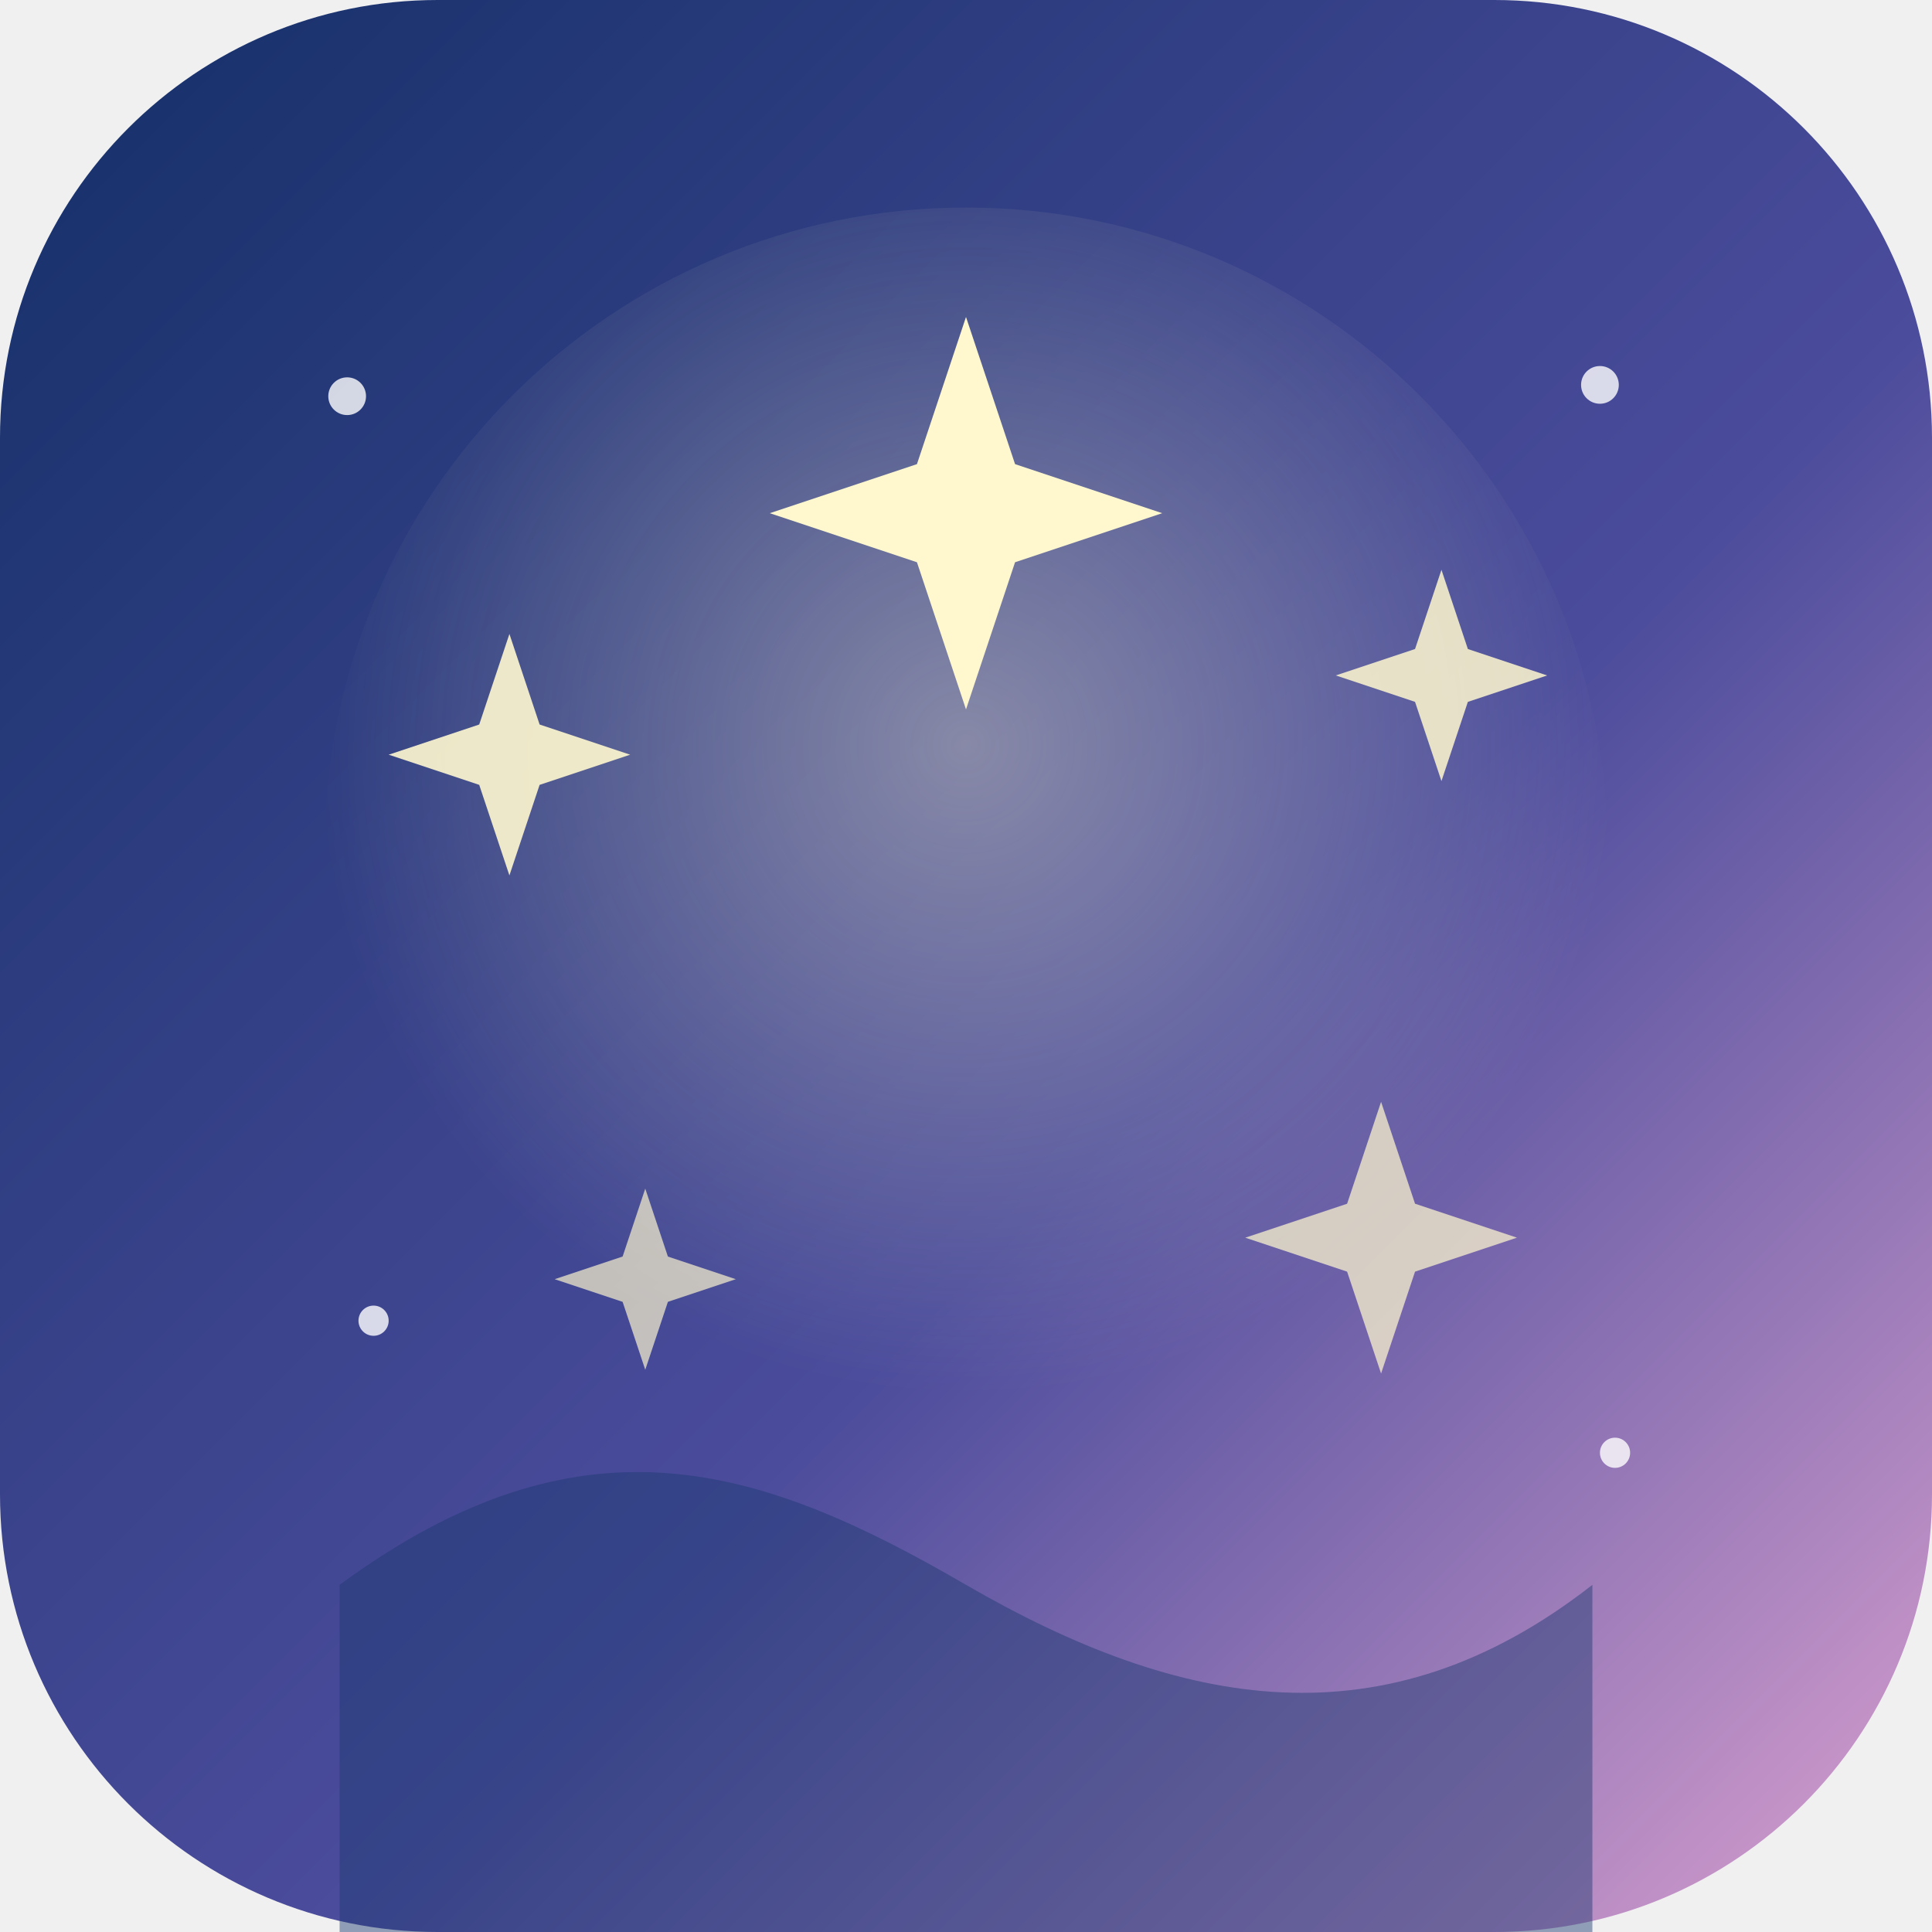
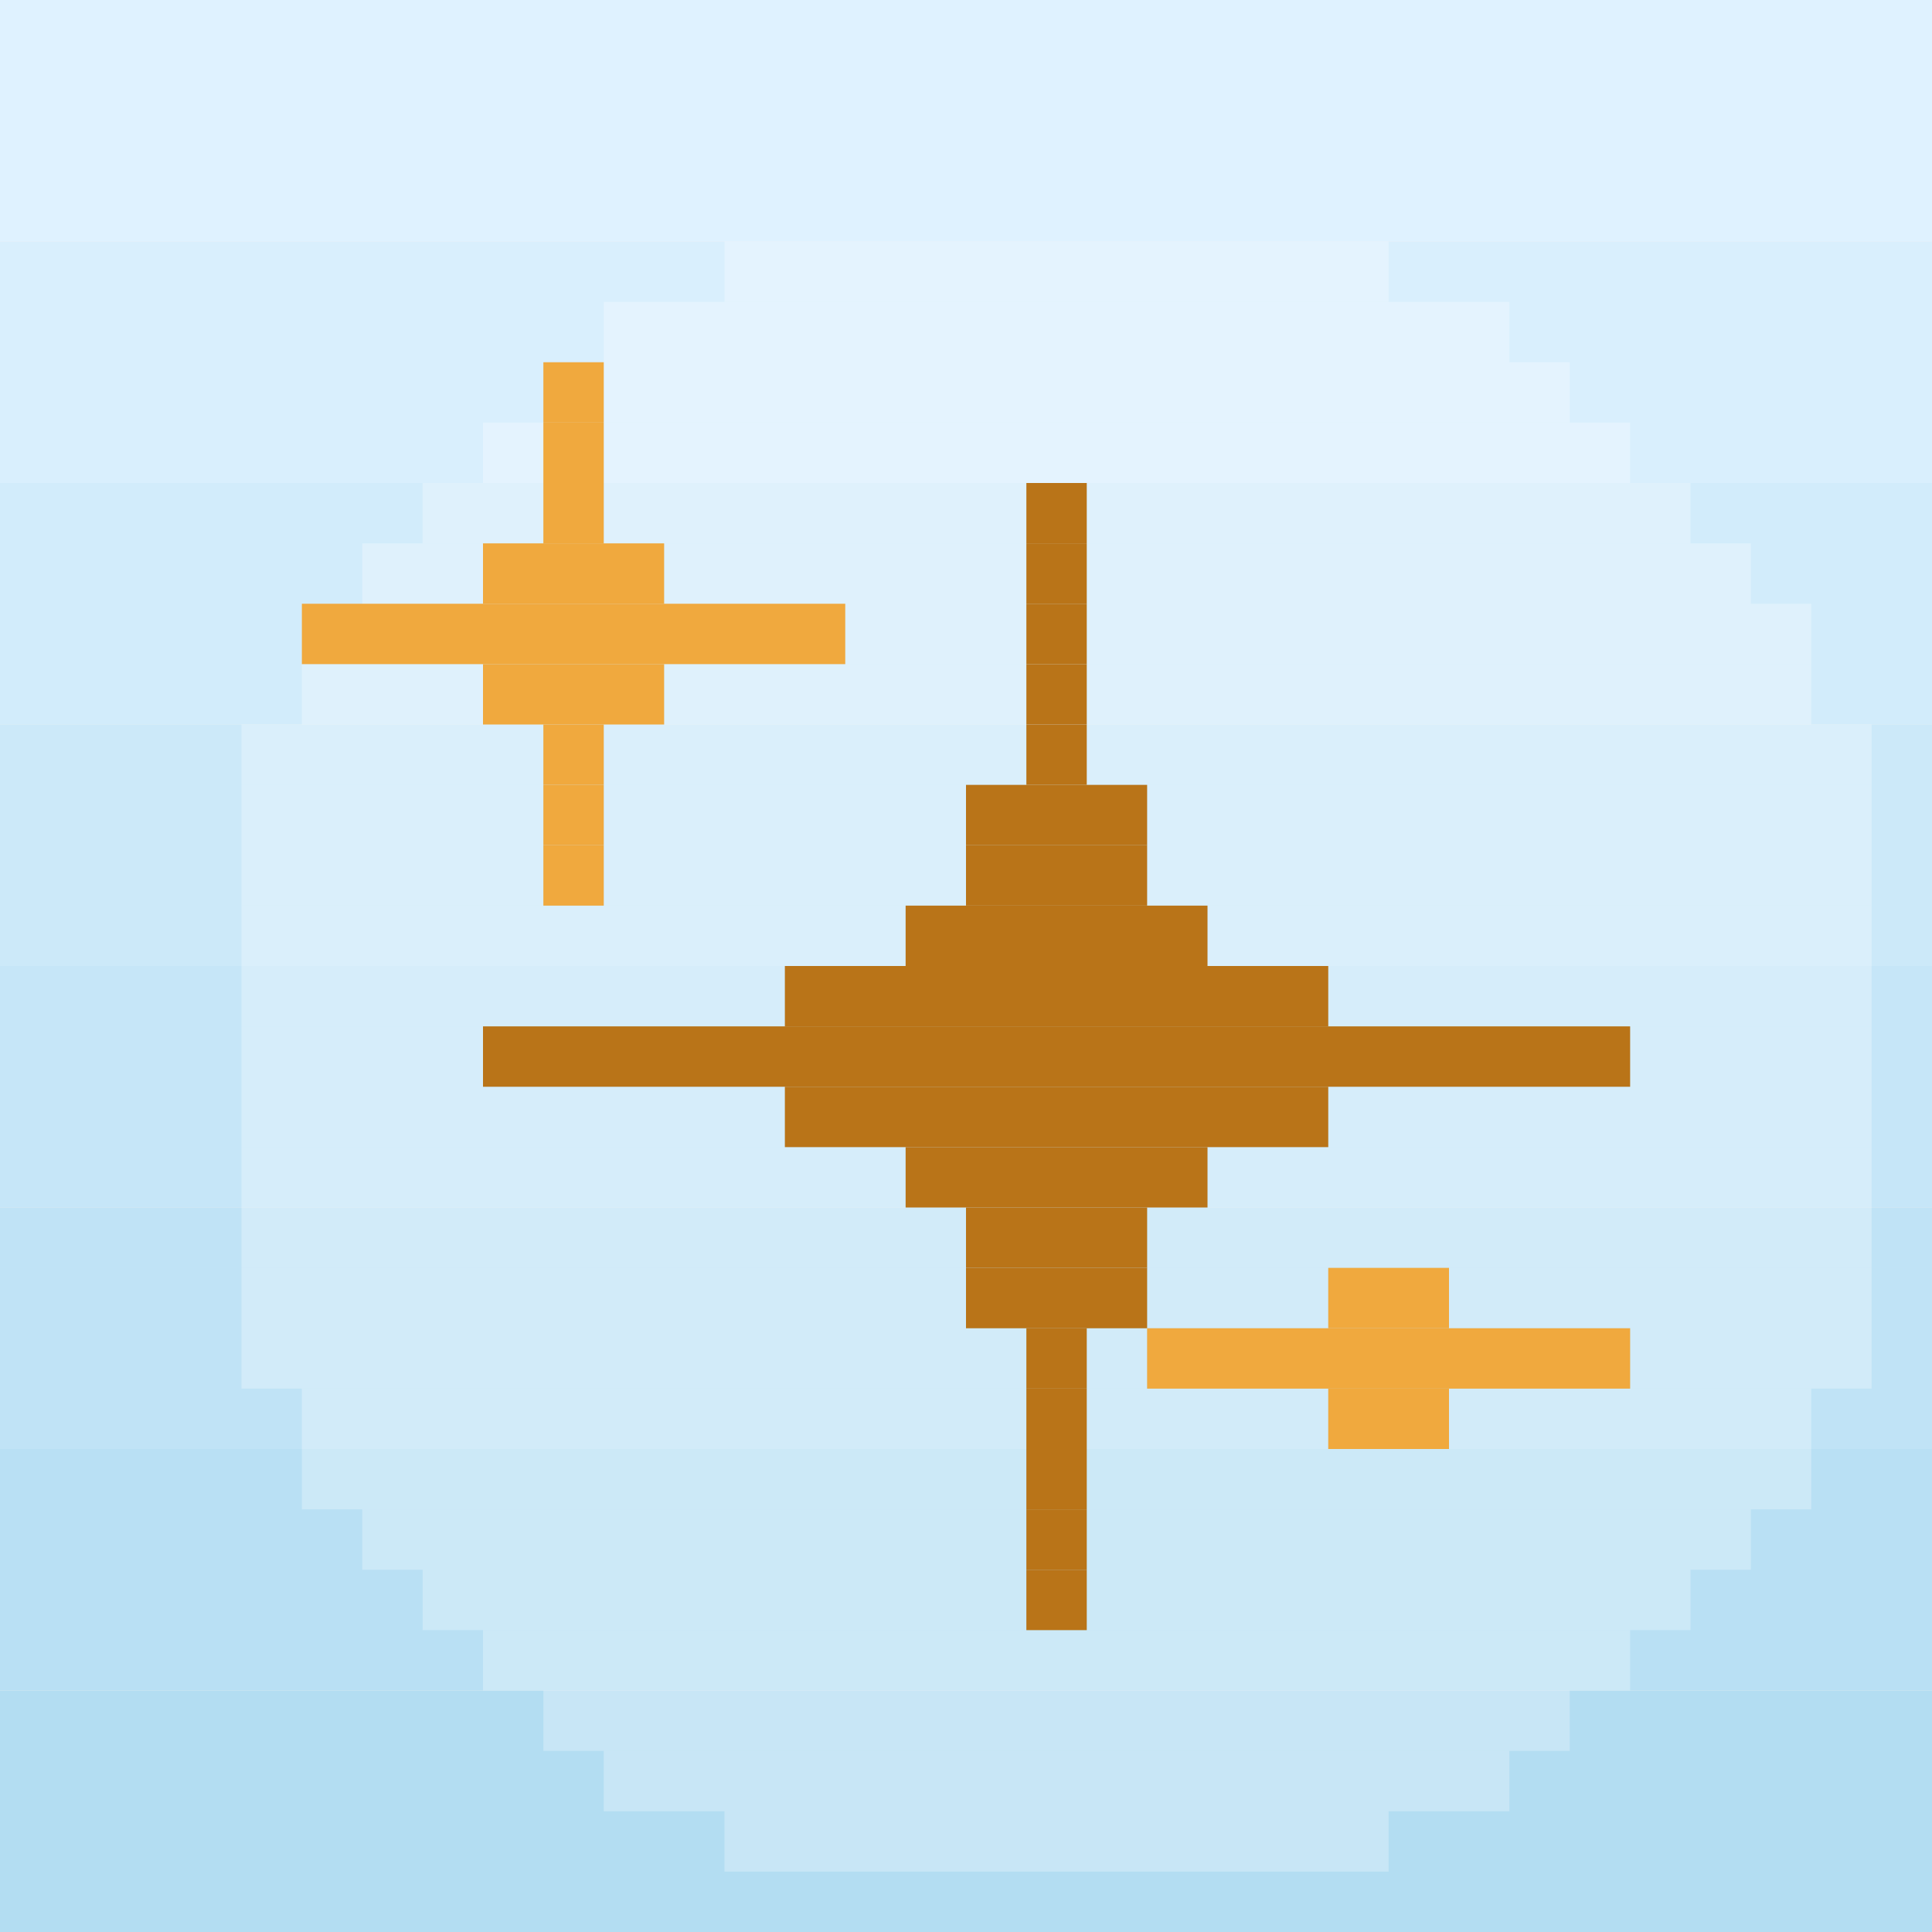
<svg xmlns="http://www.w3.org/2000/svg" viewBox="0 0 512 512">
-   <defs>
-     <linearGradient id="sky" x1="0" x2="1" y1="0" y2="1">
-       <stop stop-color="#132f67" />
-       <stop offset=".58" stop-color="#4b4c9c" />
-       <stop offset="1" stop-color="#dca1d0" />
-     </linearGradient>
-     <radialGradient id="halo" cx="50%" cy="42%" r="50%">
-       <stop stop-color="#fff8cf" stop-opacity=".95" />
-       <stop offset="1" stop-color="#fff8cf" stop-opacity="0" />
-     </radialGradient>
-   </defs>
-   <rect width="512" height="512" rx="116" fill="url(#sky)" />
-   <circle cx="256" cy="225" r="170" fill="url(#halo)" opacity=".4" />
-   <g fill="#fff8cf">
-     <path d="m256 84 13 39 39 13-39 13-13 39-13-39-39-13 39-13Z" />
-     <path d="m135 168 8 24 24 8-24 8-8 24-8-24-24-8 24-8Z" opacity=".9" />
-     <path d="m382 151 7 21 21 7-21 7-7 21-7-21-21-7 21-7Z" opacity=".85" />
-     <path d="m366 292 9 27 27 9-27 9-9 27-9-27-27-9 27-9Z" opacity=".72" />
-     <path d="m171 315 6 18 18 6-18 6-6 18-6-18-18-6 18-6Z" opacity=".68" />
+   <rect x="0" y="0" width="512" height="64" fill="#dff2ff" />
+   <rect x="0" y="64" width="512" height="64" fill="#d9effd" />
+   <rect x="0" y="128" width="512" height="64" fill="#d2ecfb" />
+   <rect x="0" y="192" width="512" height="64" fill="#cce9f9" />
+   <rect x="0" y="256" width="512" height="64" fill="#c6e6f8" />
+   <rect x="0" y="320" width="512" height="64" fill="#c0e3f6" />
+   <rect x="0" y="384" width="512" height="64" fill="#b9e0f4" />
+   <rect x="0" y="448" width="512" height="64" fill="#b3ddf2" />
+   <g>
+     <rect x="192" y="64" width="176" height="16" fill="#ffffff" opacity="0.28" />
+     <rect x="160" y="80" width="240" height="16" fill="#ffffff" opacity="0.28" />
+     <rect x="160" y="96" width="256" height="16" fill="#ffffff" opacity="0.28" />
+     <rect x="128" y="112" width="16" height="16" fill="#ffffff" opacity="0.28" />
+     <rect x="160" y="112" width="272" height="16" fill="#ffffff" opacity="0.28" />
+     <rect x="112" y="128" width="32" height="16" fill="#ffffff" opacity="0.28" />
+     <rect x="160" y="128" width="112" height="16" fill="#ffffff" opacity="0.28" />
+     <rect x="288" y="128" width="160" height="16" fill="#ffffff" opacity="0.28" />
+     <rect x="96" y="144" width="32" height="16" fill="#ffffff" opacity="0.28" />
+     <rect x="176" y="144" width="96" height="16" fill="#ffffff" opacity="0.28" />
+     <rect x="288" y="144" width="176" height="16" fill="#ffffff" opacity="0.28" />
+     <rect x="224" y="160" width="48" height="16" fill="#ffffff" opacity="0.28" />
+     <rect x="288" y="160" width="192" height="16" fill="#ffffff" opacity="0.28" />
+     <rect x="80" y="176" width="48" height="16" fill="#ffffff" opacity="0.28" />
+     <rect x="176" y="176" width="96" height="16" fill="#ffffff" opacity="0.28" />
+     <rect x="288" y="176" width="192" height="16" fill="#ffffff" opacity="0.28" />
+     <rect x="64" y="192" width="80" height="16" fill="#ffffff" opacity="0.28" />
+     <rect x="160" y="192" width="112" height="16" fill="#ffffff" opacity="0.28" />
+     <rect x="288" y="192" width="208" height="16" fill="#ffffff" opacity="0.28" />
+     <rect x="64" y="208" width="80" height="16" fill="#ffffff" opacity="0.28" />
+     <rect x="160" y="208" width="96" height="16" fill="#ffffff" opacity="0.28" />
+     <rect x="304" y="208" width="192" height="16" fill="#ffffff" opacity="0.28" />
+     <rect x="64" y="224" width="80" height="16" fill="#ffffff" opacity="0.28" />
+     <rect x="160" y="224" width="96" height="16" fill="#ffffff" opacity="0.28" />
+     <rect x="304" y="224" width="192" height="16" fill="#ffffff" opacity="0.28" />
+     <rect x="64" y="240" width="176" height="16" fill="#ffffff" opacity="0.28" />
+     <rect x="320" y="240" width="176" height="16" fill="#ffffff" opacity="0.28" />
+     <rect x="64" y="256" width="144" height="16" fill="#ffffff" opacity="0.28" />
+     <rect x="352" y="256" width="144" height="16" fill="#ffffff" opacity="0.28" />
+     <rect x="64" y="272" width="64" height="16" fill="#ffffff" opacity="0.28" />
+     <rect x="432" y="272" width="64" height="16" fill="#ffffff" opacity="0.28" />
+     <rect x="64" y="288" width="144" height="16" fill="#ffffff" opacity="0.28" />
+     <rect x="352" y="288" width="144" height="16" fill="#ffffff" opacity="0.28" />
+     <rect x="64" y="304" width="176" height="16" fill="#ffffff" opacity="0.28" />
+     <rect x="320" y="304" width="176" height="16" fill="#ffffff" opacity="0.28" />
+     <rect x="64" y="320" width="192" height="16" fill="#ffffff" opacity="0.28" />
+     <rect x="304" y="320" width="192" height="16" fill="#ffffff" opacity="0.28" />
+     <rect x="64" y="336" width="192" height="16" fill="#ffffff" opacity="0.28" />
+     <rect x="304" y="336" width="48" height="16" fill="#ffffff" opacity="0.28" />
+     <rect x="384" y="336" width="112" height="16" fill="#ffffff" opacity="0.28" />
+     <rect x="64" y="352" width="208" height="16" fill="#ffffff" opacity="0.28" />
+     <rect x="288" y="352" width="16" height="16" fill="#ffffff" opacity="0.28" />
+     <rect x="432" y="352" width="64" height="16" fill="#ffffff" opacity="0.28" />
+     <rect x="80" y="368" width="192" height="16" fill="#ffffff" opacity="0.28" />
+     <rect x="288" y="368" width="64" height="16" fill="#ffffff" opacity="0.28" />
+     <rect x="384" y="368" width="96" height="16" fill="#ffffff" opacity="0.28" />
+     <rect x="80" y="384" width="192" height="16" fill="#ffffff" opacity="0.28" />
+     <rect x="288" y="384" width="192" height="16" fill="#ffffff" opacity="0.28" />
+     <rect x="96" y="400" width="176" height="16" fill="#ffffff" opacity="0.28" />
+     <rect x="288" y="400" width="176" height="16" fill="#ffffff" opacity="0.28" />
+     <rect x="112" y="416" width="160" height="16" fill="#ffffff" opacity="0.28" />
+     <rect x="288" y="416" width="160" height="16" fill="#ffffff" opacity="0.28" />
+     <rect x="128" y="432" width="304" height="16" fill="#ffffff" opacity="0.28" />
+     <rect x="144" y="448" width="272" height="16" fill="#ffffff" opacity="0.28" />
+     <rect x="160" y="464" width="240" height="16" fill="#ffffff" opacity="0.28" />
+     <rect x="192" y="480" width="176" height="16" fill="#ffffff" opacity="0.28" />
+     <rect x="144" y="96" width="16" height="16" fill="#f0a93e" />
+     <rect x="144" y="112" width="16" height="16" fill="#f0a93e" />
+     <rect x="144" y="128" width="16" height="16" fill="#f0a93e" />
+     <rect x="128" y="144" width="48" height="16" fill="#f0a93e" />
+     <rect x="80" y="160" width="144" height="16" fill="#f0a93e" />
+     <rect x="128" y="176" width="48" height="16" fill="#f0a93e" />
+     <rect x="144" y="192" width="16" height="16" fill="#f0a93e" />
+     <rect x="144" y="208" width="16" height="16" fill="#f0a93e" />
+     <rect x="144" y="224" width="16" height="16" fill="#f0a93e" />
+     <rect x="352" y="336" width="32" height="16" fill="#f0a93e" />
+     <rect x="304" y="352" width="128" height="16" fill="#f0a93e" />
+     <rect x="352" y="368" width="32" height="16" fill="#f0a93e" />
+     <rect x="272" y="128" width="16" height="16" fill="#b97418" />
+     <rect x="272" y="144" width="16" height="16" fill="#b97418" />
+     <rect x="272" y="160" width="16" height="16" fill="#b97418" />
+     <rect x="272" y="176" width="16" height="16" fill="#b97418" />
+     <rect x="272" y="192" width="16" height="16" fill="#b97418" />
+     <rect x="256" y="208" width="48" height="16" fill="#b97418" />
+     <rect x="256" y="224" width="48" height="16" fill="#b97418" />
+     <rect x="240" y="240" width="80" height="16" fill="#b97418" />
+     <rect x="208" y="256" width="144" height="16" fill="#b97418" />
+     <rect x="128" y="272" width="304" height="16" fill="#b97418" />
+     <rect x="208" y="288" width="144" height="16" fill="#b97418" />
+     <rect x="240" y="304" width="80" height="16" fill="#b97418" />
+     <rect x="256" y="320" width="48" height="16" fill="#b97418" />
+     <rect x="256" y="336" width="48" height="16" fill="#b97418" />
+     <rect x="272" y="352" width="16" height="16" fill="#b97418" />
+     <rect x="272" y="368" width="16" height="16" fill="#b97418" />
+     <rect x="272" y="384" width="16" height="16" fill="#b97418" />
+     <rect x="272" y="400" width="16" height="16" fill="#b97418" />
+     <rect x="272" y="416" width="16" height="16" fill="#b97418" />
  </g>
-   <g fill="#ffffff" opacity=".8">
-     <circle cx="92" cy="105" r="5" />
-     <circle cx="424" cy="102" r="5" />
-     <circle cx="99" cy="350" r="4" />
-     <circle cx="428" cy="385" r="4" />
-   </g>
-   <path d="M90 420c64-47 111-32 166 0 57 33 111 43 166 0v92H90Z" fill="#1a376f" opacity=".45" />
</svg>
